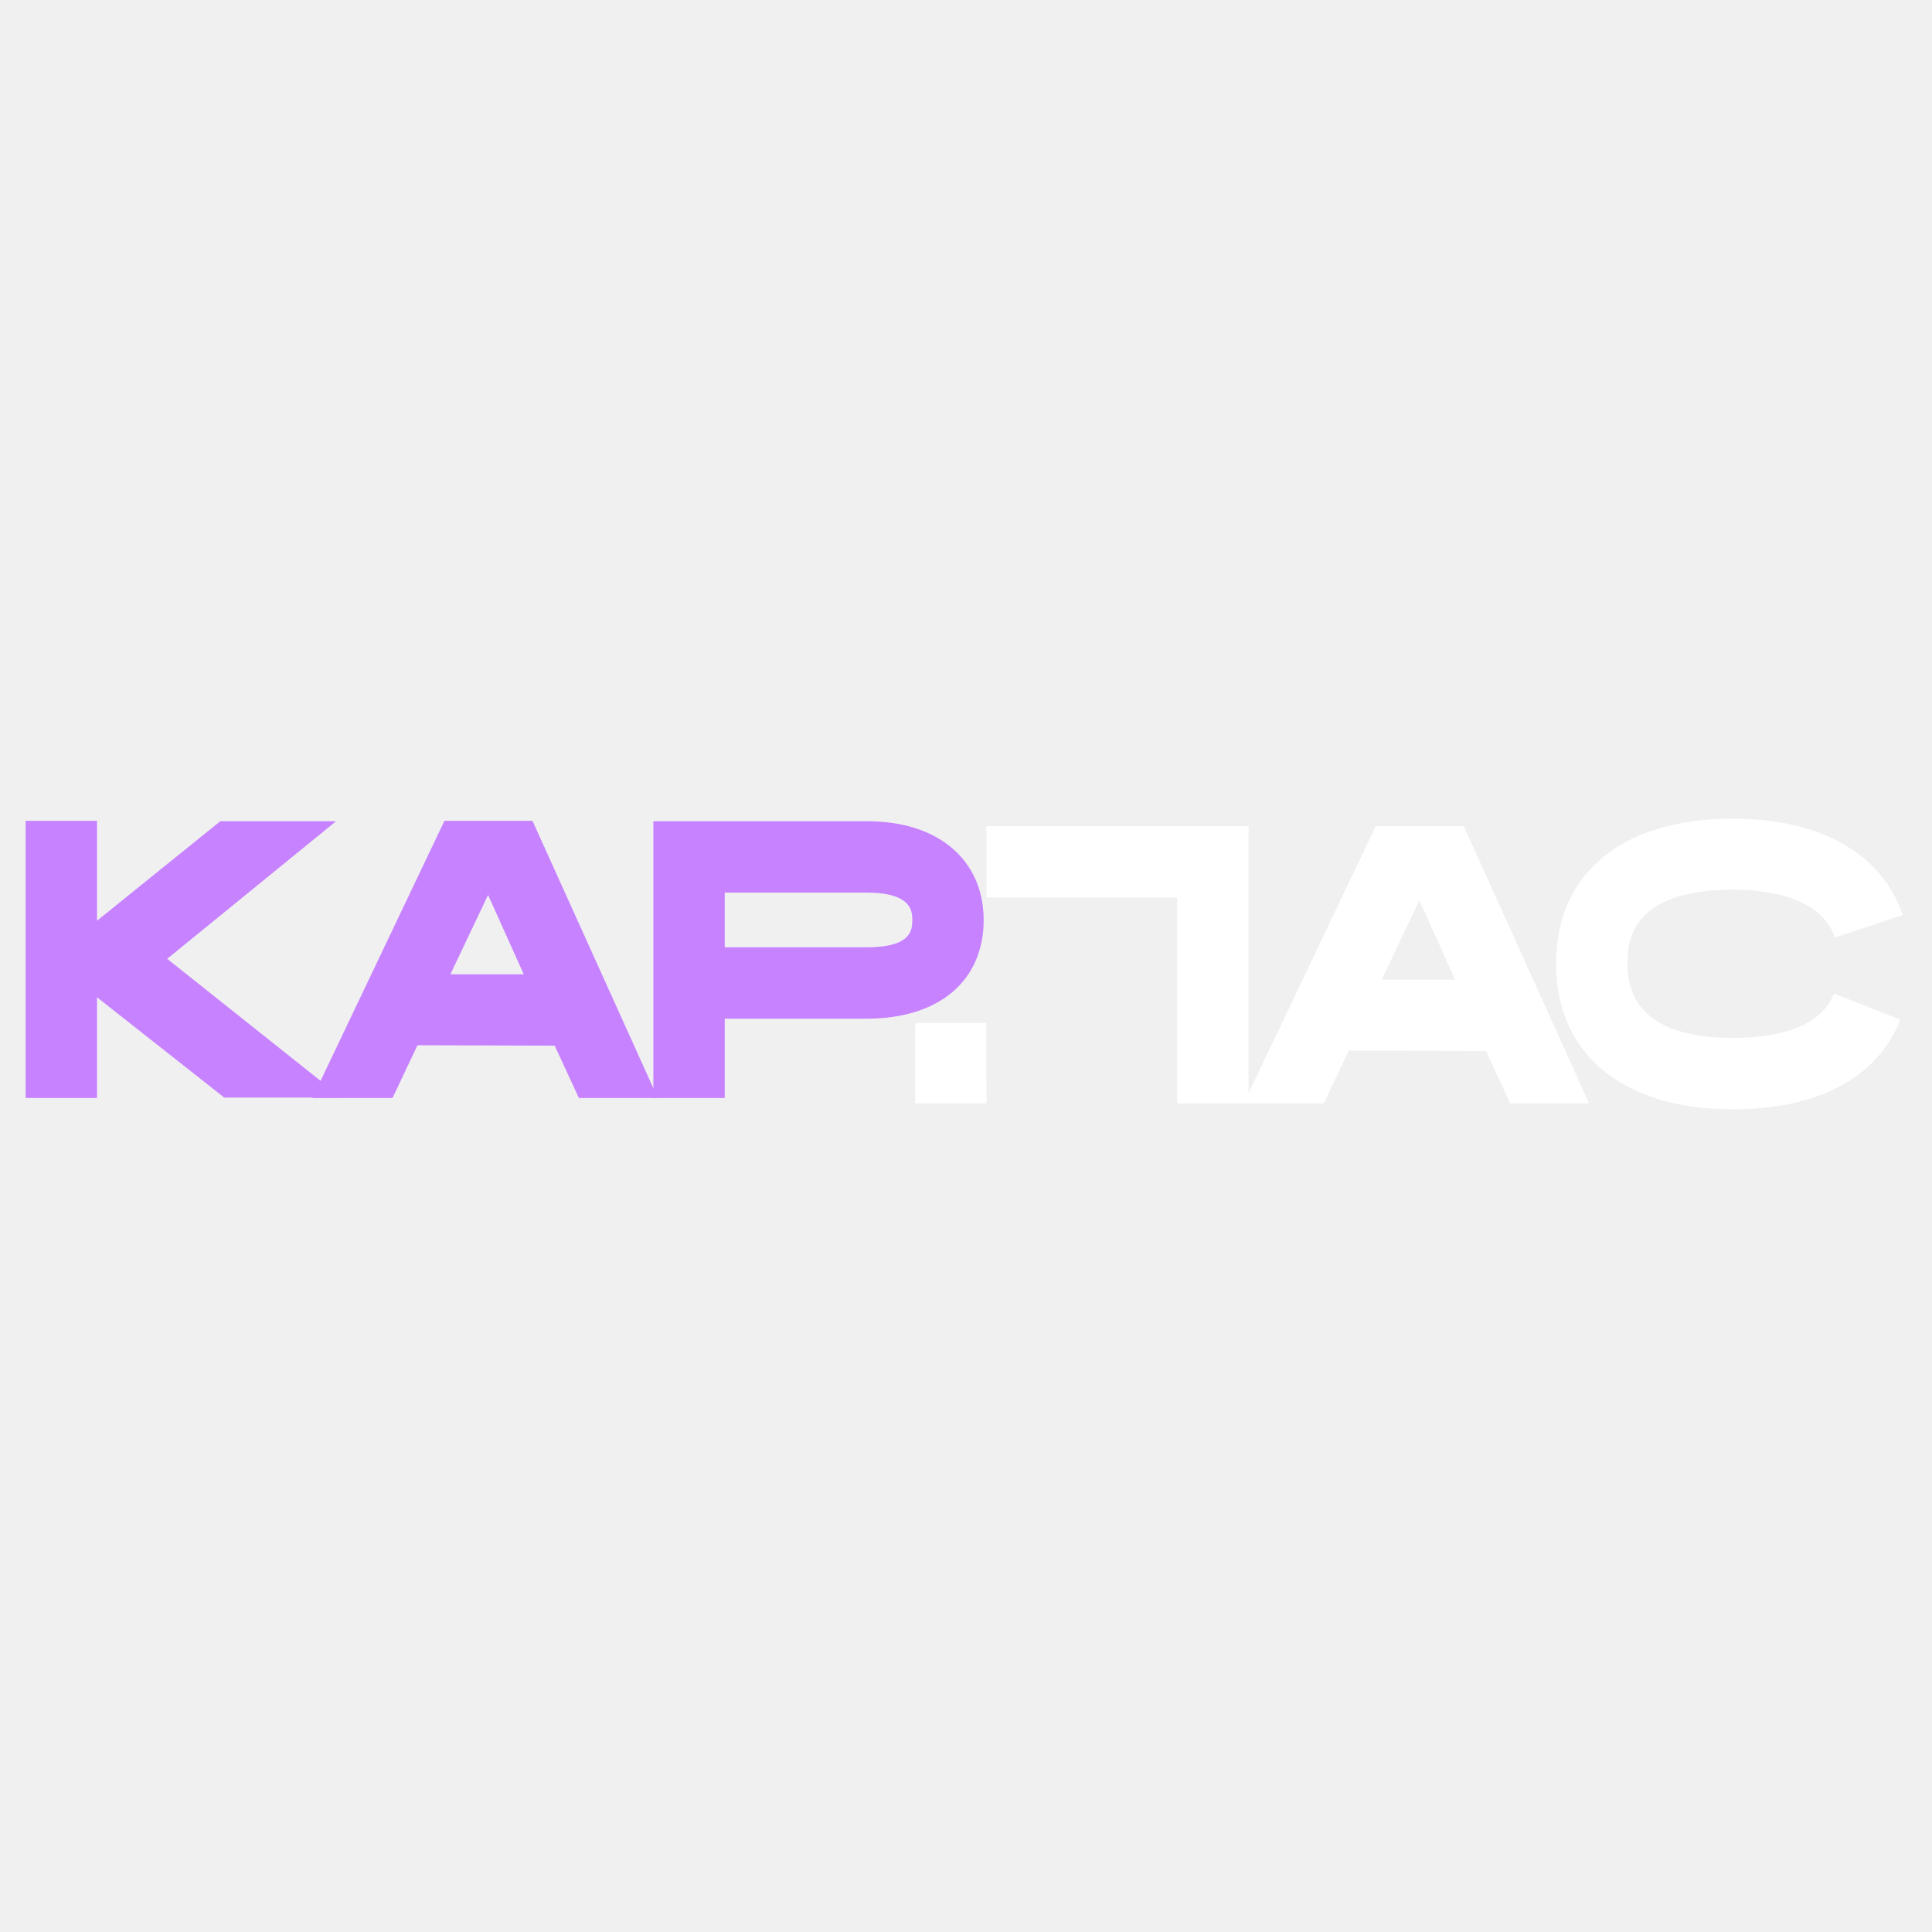
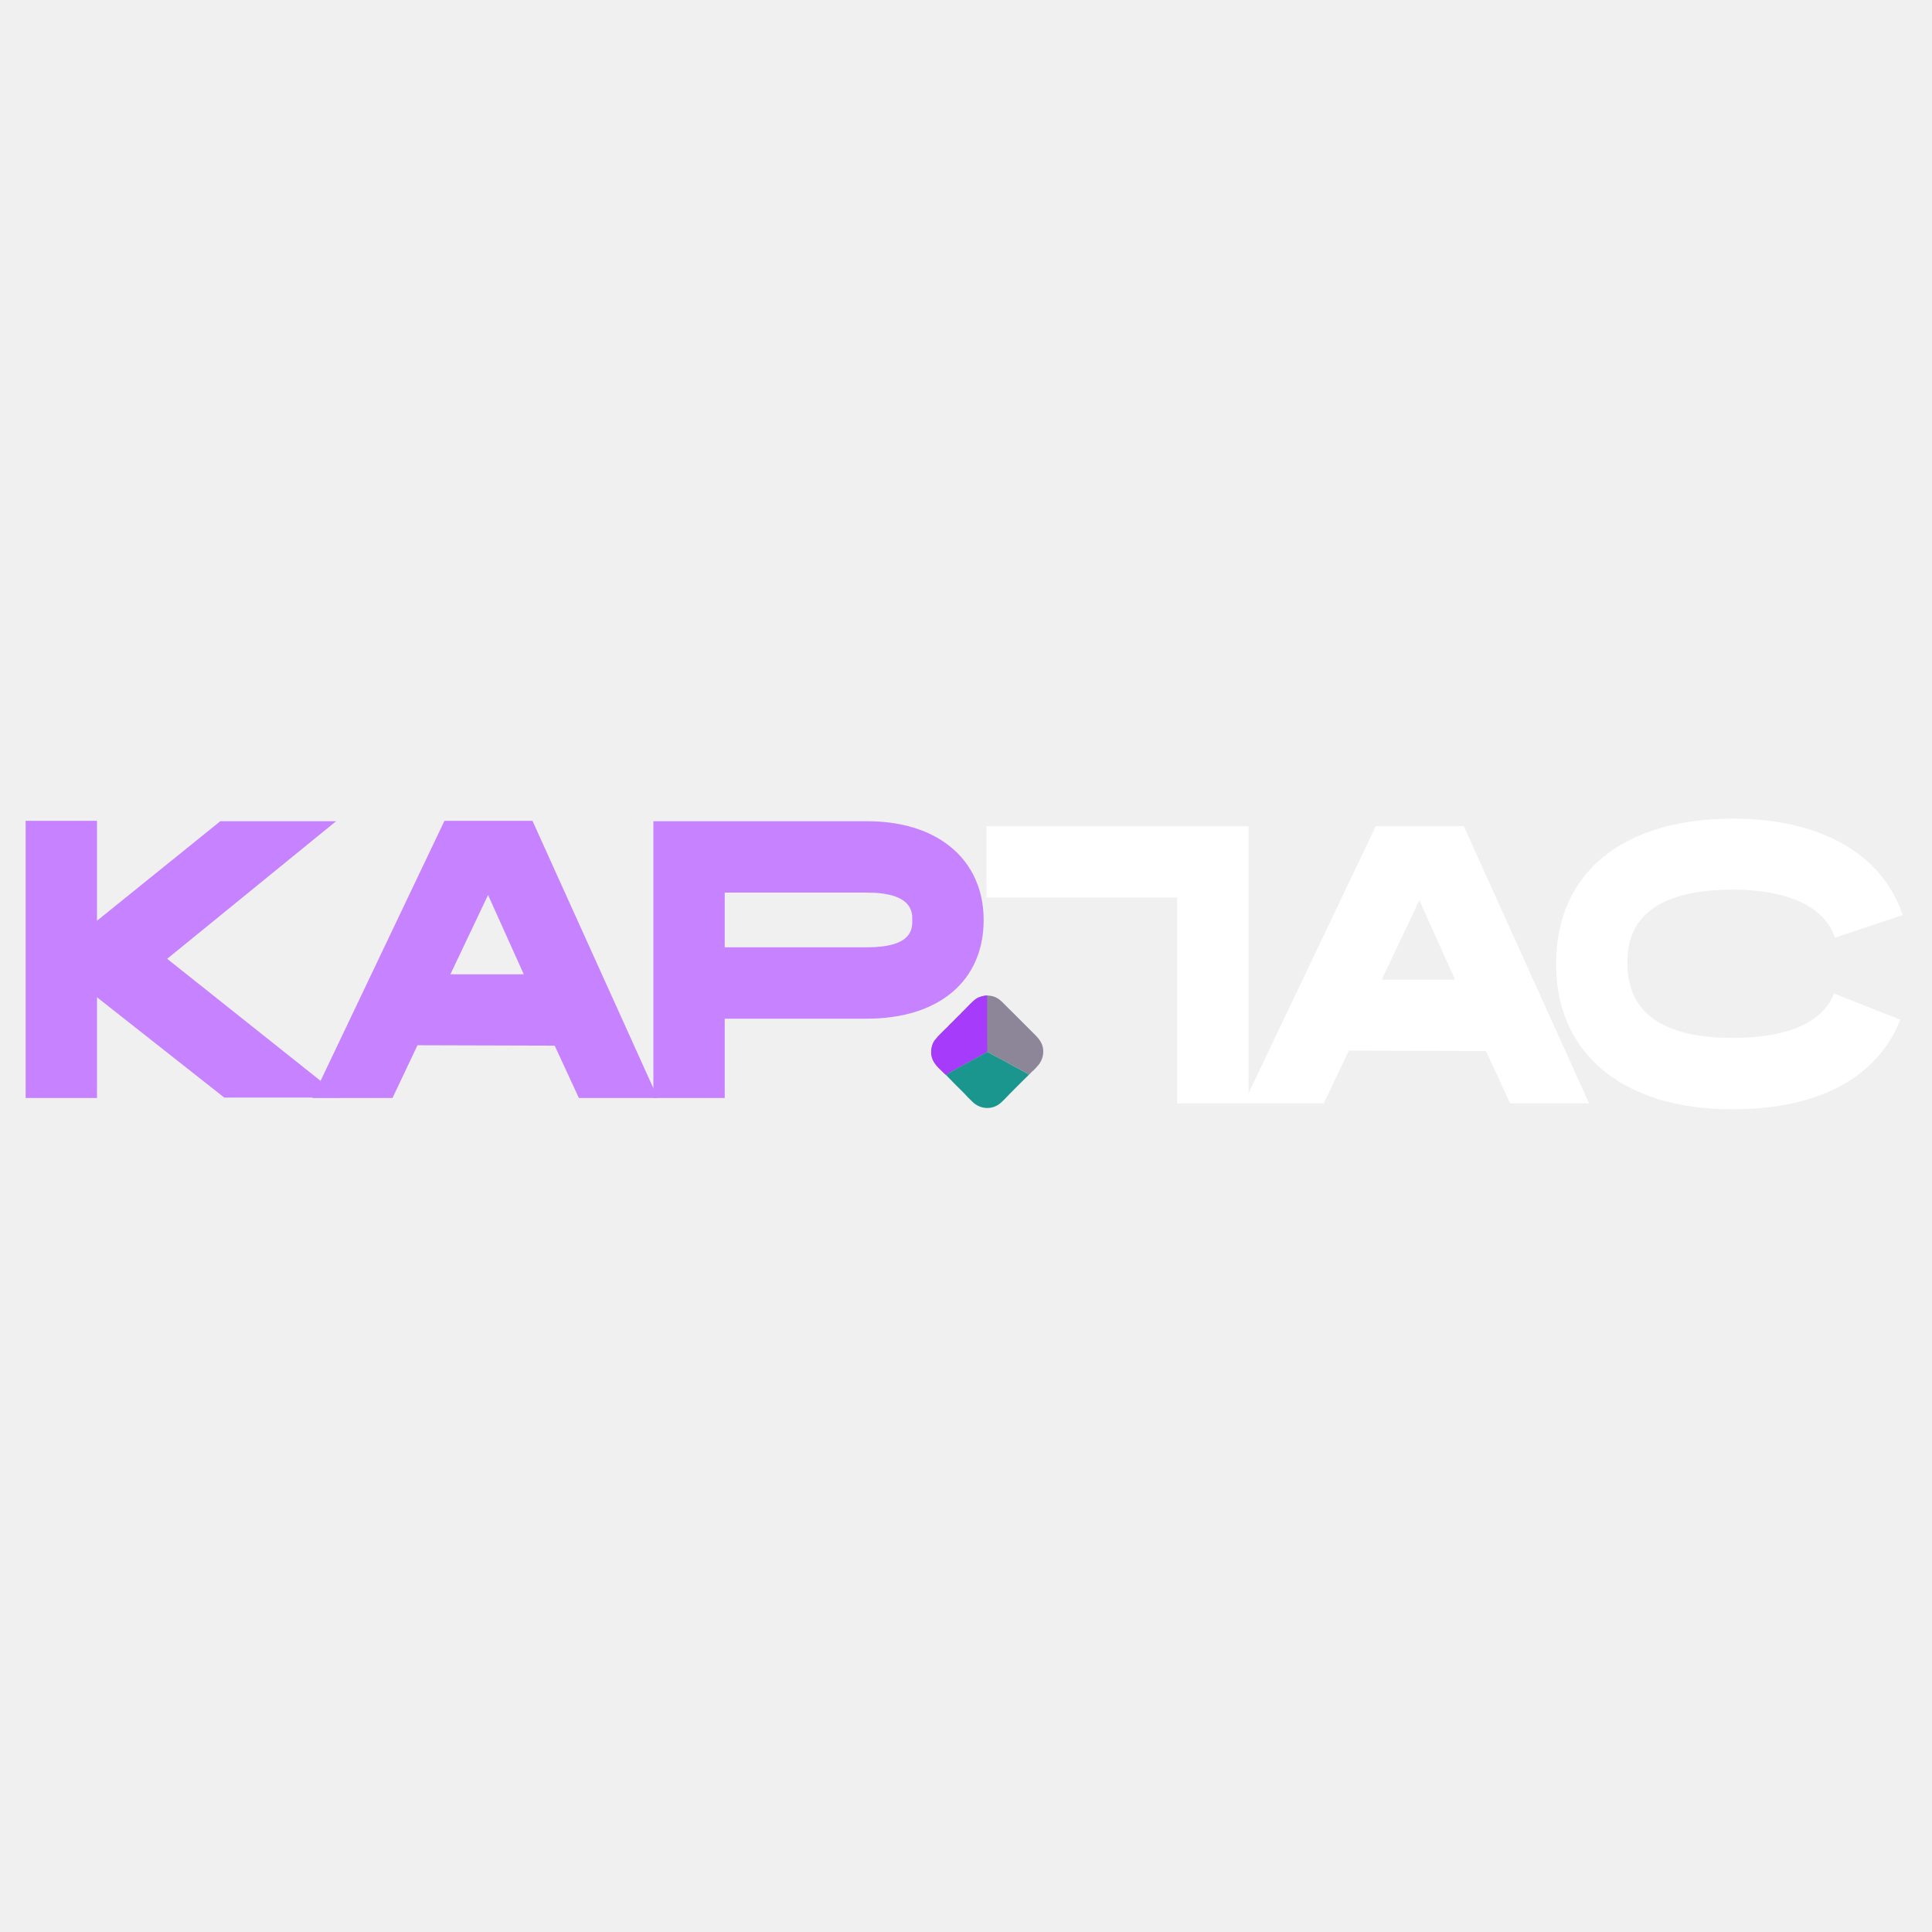
<svg xmlns="http://www.w3.org/2000/svg" viewBox="0 0 512 512" fill="none" overflow="visible" role="img" aria-label="КарПас">
  <g transform="translate(256 256) scale(1.42) translate(-175.5 -27.5)">
-     <path d="M268.397 1.406L291.782 53.132H277.055L272.541 43.364L246.937 43.29L242.275 53.132H227.327L228.234 51.229L251.969 1.406H268.397ZM260.109 15.244L253.079 30.044H266.769L260.109 15.244Z" fill="white" />
+     <path d="M268.398 1.406L291.782 53.132H277.056L272.542 43.364L246.938 43.29L242.276 53.132H227.328L228.234 51.229L251.97 1.406H268.398ZM260.11 15.244L253.08 30.044H266.77L260.11 15.244Z" fill="white" />
    <path d="M349.862 37.518C345.644 48.322 334.544 54.242 318.634 54.242C309.458 54.242 301.91 52.244 296.212 48.322C289.33 43.586 285.63 36.26 285.63 27.084C285.63 10.138 297.988 0 318.634 0C334.914 0 346.458 6.512 350.306 17.982L337.652 22.2C335.062 14.43 324.628 13.246 318.634 13.246C298.95 13.246 298.95 23.68 298.95 27.084C298.95 36.26 305.61 40.922 318.634 40.922C325.738 40.922 334.766 39.516 337.504 32.634L349.862 37.518Z" fill="white" />
-     <path d="M228.234 51.229V1.406H203.777H179.32V14.726H214.914V53.132H227.327L228.234 51.229Z" fill="white" />
-     <path d="M166 53.132H179.32L179.264 38.133H166.279L166 38.633L166 53.132Z" fill="white" />
+     <path d="M228.234 51.229V1.406H203.777H179.32V14.726H214.914V53.132H227.328L228.234 51.229Z" fill="white" />
    <path d="M130.474 37.333V52.133H117.154V0.48H156.966C162.812 0.48 167.696 1.812 171.47 4.402C176.206 7.658 178.796 12.764 178.796 18.907C178.796 30.302 170.434 37.333 156.966 37.333H130.474ZM130.474 13.8V24.012H156.966C165.476 24.012 165.476 20.608 165.476 18.907C165.476 17.427 165.476 13.8 156.966 13.8H130.474Z" fill="#C782FF" />
    <path d="M94.593 0.406L117.977 52.132H103.251L98.737 42.364L73.133 42.29L68.471 52.132H53.523L78.165 0.406H94.593ZM86.305 14.244L79.275 29.044H92.965L86.305 14.244Z" fill="#C782FF" />
    <path d="M58.978 52.058H37.074L13.32 33.336V52.132H0V0.406H13.32V19.054L36.334 0.48H57.942L26.418 26.158L58.978 52.058Z" fill="#C782FF" />
+     <path d="M179.445 33C181.299 33.072 181.91 33.871 183.11 35.079L184.548 36.503L187.114 39.07C187.565 39.522 188.02 39.983 188.471 40.432C189.372 41.331 189.964 42.273 189.919 43.601C189.883 44.655 189.428 45.607 188.685 46.348C188.521 46.51 188.208 46.914 188.034 47.029C187.778 47.198 187.403 47.697 187.201 47.825C187.197 47.807 187.165 47.703 187.162 47.701C186.967 47.592 186.61 47.394 186.431 47.296L184.014 45.992C183.552 45.739 183.101 45.468 182.633 45.223L180.881 44.292C180.393 44.033 179.971 43.837 179.512 43.523L179.299 43.617C178.951 43.882 178.514 44.059 178.127 44.273L174.423 46.296C174.029 46.509 172.008 47.599 171.803 47.871C171.77 47.85 171.418 47.527 171.372 47.481C170.184 46.301 169.036 45.425 169 43.586C168.988 42.882 169.227 41.935 169.666 41.365C170.335 40.499 171.255 39.668 172.026 38.893L175.017 35.888C175.753 35.158 176.553 34.226 177.395 33.62C177.892 33.262 178.83 33.017 179.445 33Z" fill="#8D8698" />
+     <path d="M171.803 47.871C171.77 47.85 171.418 47.527 171.372 47.481C170.184 46.301 169.036 45.425 169 43.586C168.988 42.882 169.227 41.935 169.666 41.365C170.335 40.499 171.255 39.668 172.026 38.893L175.017 35.888C175.753 35.158 176.553 34.226 177.395 33.62C177.892 33.262 178.83 33.017 179.445 33C179.469 34.439 179.441 35.882 179.439 37.321L179.462 43.425L179.299 43.617C178.951 43.882 178.514 44.059 178.127 44.273L174.423 46.296C174.029 46.509 172.008 47.599 171.803 47.871Z" fill="#A63BFB" />
+     <path d="M179.299 43.618L179.511 43.523C179.97 43.838 180.392 44.034 180.881 44.293L182.632 45.224C183.1 45.469 183.551 45.74 184.013 45.993L186.43 47.297C186.609 47.395 186.966 47.592 187.162 47.702C187.164 47.704 187.197 47.808 187.2 47.826C186.898 48.15 186.579 48.445 186.263 48.754L184.875 50.139C184.445 50.574 184.027 51.008 183.591 51.435C182.914 52.099 182.214 52.978 181.402 53.468C179.893 54.377 177.978 54.084 176.729 52.869C176.185 52.339 175.636 51.806 175.132 51.236C174.515 50.6 173.858 49.985 173.242 49.35L172.209 48.287C172.1 48.176 171.912 47.967 171.803 47.871C172.007 47.6 174.028 46.51 174.423 46.297L178.127 44.274C178.513 44.06 178.95 43.883 179.299 43.618Z" fill="#1A968F" />
  </g>
</svg>
